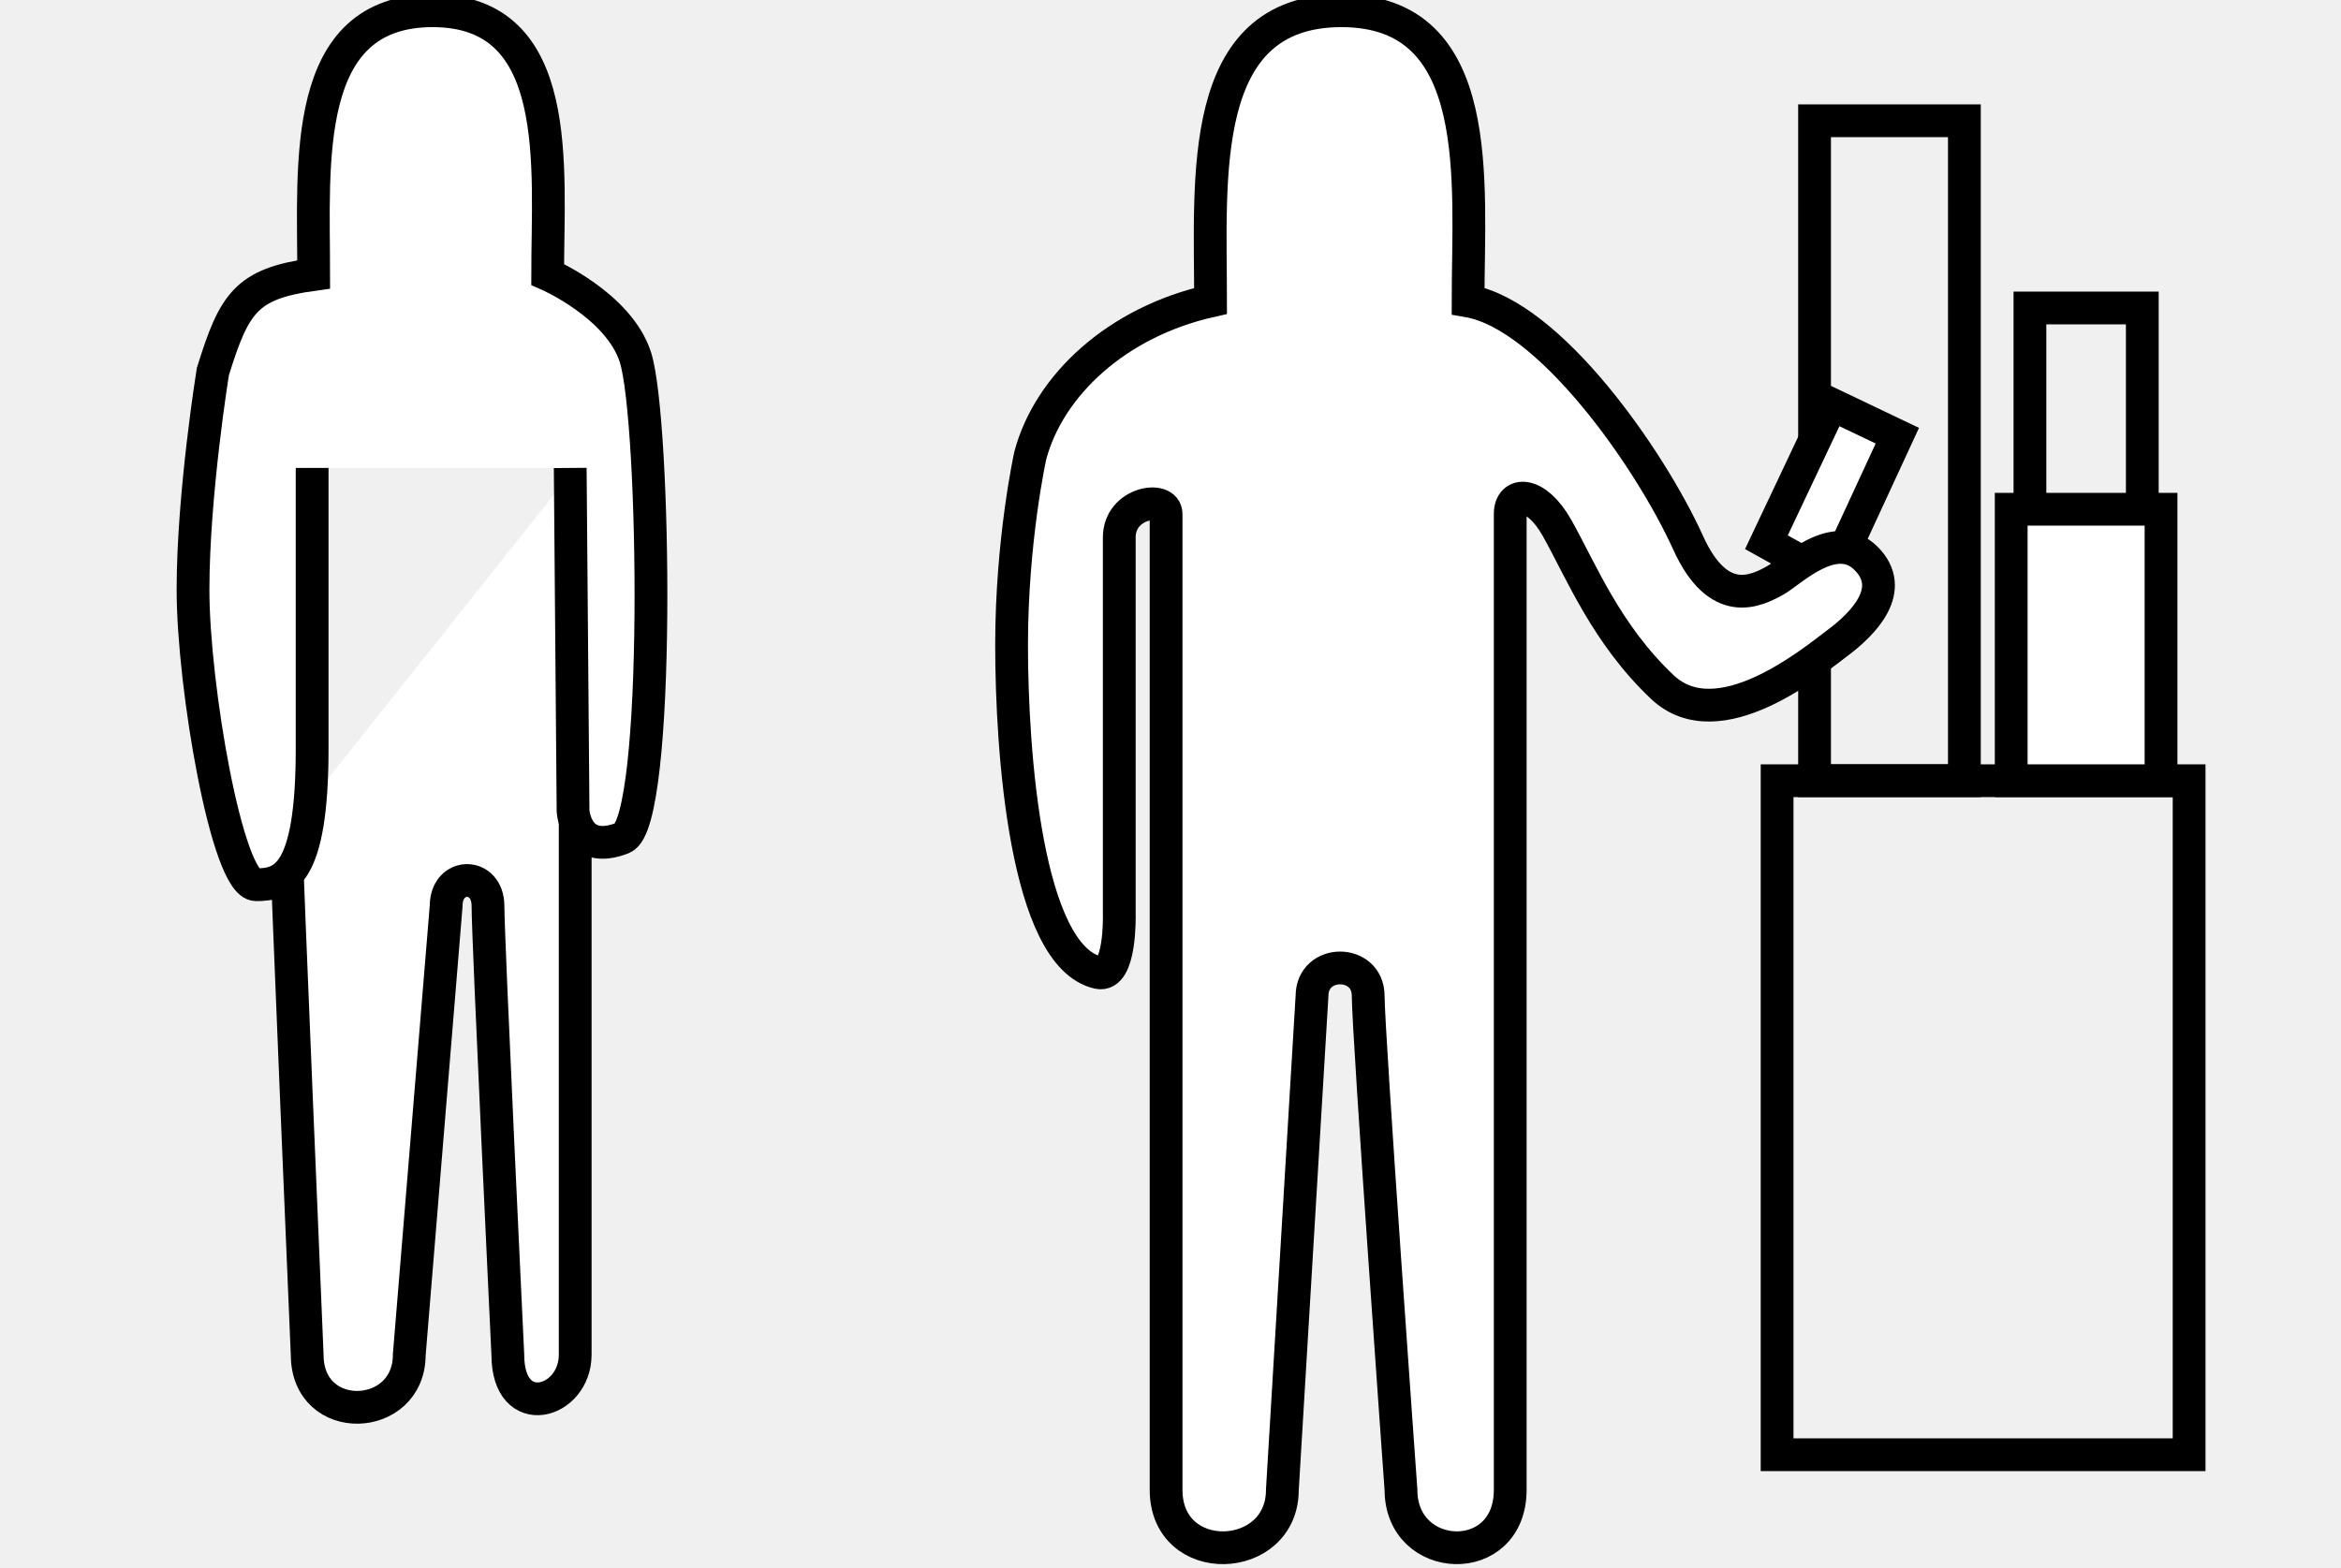
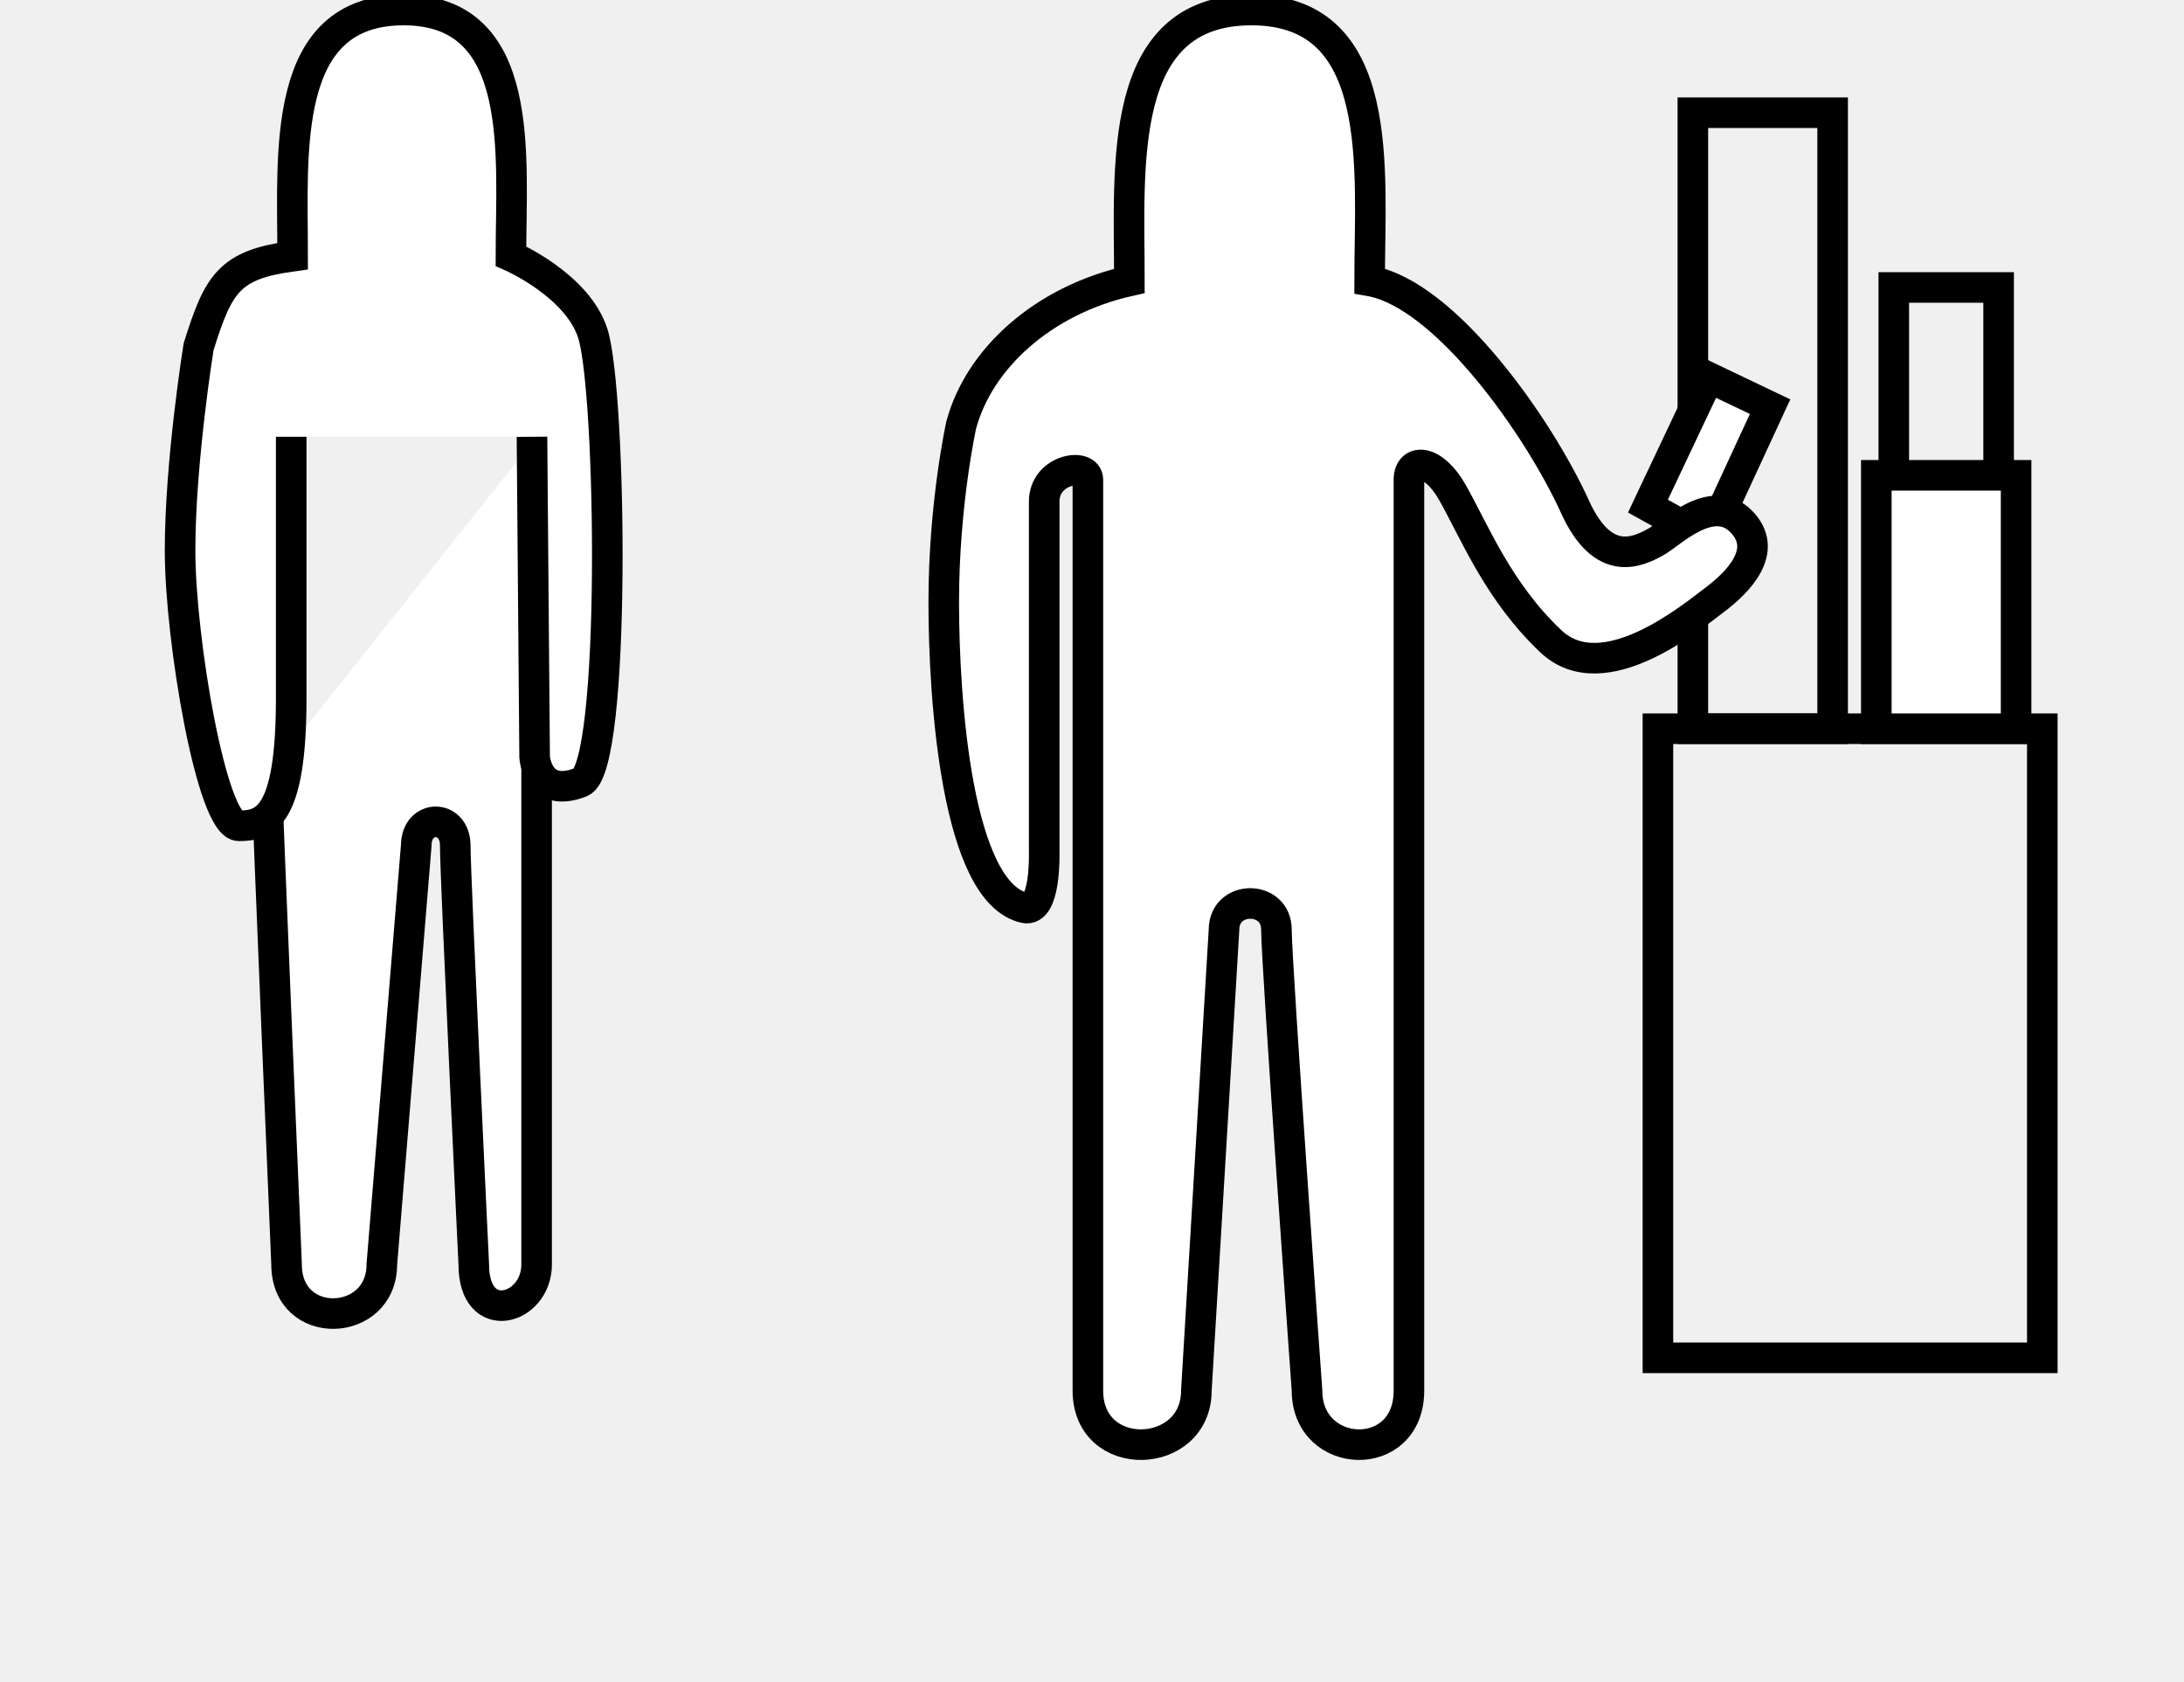
- <svg xmlns="http://www.w3.org/2000/svg" xmlns:xlink="http://www.w3.org/1999/xlink" version="1.1" x="0px" y="0px" viewBox="0 0 500 335" xml:space="preserve">
+ <svg xmlns="http://www.w3.org/2000/svg" xmlns:xlink="http://www.w3.org/1999/xlink" version="1.1" x="0px" y="0px" viewBox="0 0 500 385" xml:space="preserve">
  <animate id="sesemeblur" attributeName="stdDeviation" from="0" to="4" begin="big.end + 1.2s" dur="0.5s" fill="freeze" xlink:href="#monumentblur" />
  <filter id="blurrySeseme">
    <feGaussianBlur id="monumentblur" stdDeviation="0, 0" />
  </filter>
  <g id="social" pointer-events="all" transform="translate(-1400, -345)">
    <animateTransform attributeName="transform" type="translate" from="0,0" to="-130, 0" additive="sum" fill="freeze" begin="big.end + 1s" dur="0.7s" />
    <g id="guy2">
      <animateTransform attributeName="transform" type="translate" from="0,0" to="115,0" additive="sum" begin="big.end + 1s" dur="0.7s" fill="freeze" />
      <path fill="#FFFFFF" stroke="#000000" stroke-width="7" stroke-miterlimit="10" d="M1522.852,444.974c0,4.392,0,189.45,0,189.45    c0,10.452-14.388,14.538-14.388,0c0,0-4.239-88.589-4.239-95.858c0-7.269-8.934-7.269-8.934,0l-7.876,95.858    c0,14.538-21.807,15.447-21.807,0c0,0-4.544-107.219-4.544-111.762" />
      <path fill="#FFFFFF" stroke="#000000" stroke-width="7" stroke-miterlimit="10" d="M1466.668,444.977c0,0,0,48.461,0,59.97    c0,27.259-6.026,29.071-11.964,29.073c-6.209,0.003-13.478-42.551-13.478-62.995s4.239-46.643,4.239-46.643    c4.544-14.536,6.996-18.779,21.531-20.751c0-23.816-2.778-56.335,25.416-56.335c28.193,0,24.56,33.357,24.56,56.335    c0,0,15.22,6.618,18.752,17.722c4.239,13.326,5.451,99.344-2.728,102.675c-9.993,3.938-10.6-5.754-10.6-5.754l-0.606-73.297" />
    </g>
    <g id="monument" filter="url(#blurrySeseme)">
      <rect x="1779.561" y="511.799" fill="none" stroke="#000000" stroke-width="7" stroke-miterlimit="10" width="88" height="144">
        <animate attributeName="stroke" from="#000000" to="#898989" begin="big.end + 1s" dur="0.7s" fill="freeze" additive="sum" />
      </rect>
      <rect x="1787.561" y="370.799" fill="none" stroke="#000000" stroke-width="7" stroke-miterlimit="10" width="32" height="141">
        <animate attributeName="stroke" from="#000000" to="#898989" begin="big.end + 1s" dur="0.7s" fill="freeze" additive="sum" />
      </rect>
      <rect x="1833.561" y="410.799" fill="none" stroke="#000000" stroke-width="7" stroke-miterlimit="10" width="24" height="99">
        <animate attributeName="stroke" from="#000000" to="#898989" begin="big.end + 1s" dur="0.7s" fill="freeze" additive="sum" />
      </rect>
      <rect x="1829.561" y="453.799" fill="#FFFFFF" stroke="#000000" stroke-width="7" stroke-miterlimit="10" width="32" height="58">
        <animate attributeName="stroke" from="#000000" to="#898989" begin="big.end + 1s" dur="0.7s" fill="freeze" additive="sum" />
      </rect>
    </g>
    <g id="guy1">
      <animateTransform attributeName="transform" type="translate" from="0,0" to="15,0" additive="sum" begin="big.end + 1s" dur="0.7s" fill="freeze" />
      <polyline id="dudesphone" fill="#FFFFFF" stroke="#000000" stroke-width="7" stroke-miterlimit="10" points="1785.904,465.649    1777.278,460.844 1791.209,431.388 1805.241,438.085 1794.894,460.466  " />
      <path id="guy_1" fill="#FFFFFF" stroke="#000000" stroke-width="7" stroke-miterlimit="10" d="M1722.559,454.796   c0,4.833,0,208.5,0,208.5c0,17-23.333,16-23.333,0c0,0-7.001-97.497-7.001-105.497s-12-8-12,0l-6.332,105.497   c0,16-24.835,17-24.835,0c0,0,0-203.5,0-208.5c0-4-10-2.48-10,5c0,0,0,57.5,0,80.5c0,0,0.377,13.602-4.5,12.5   c-15.5-3.5-18.5-47.5-18.5-70s4-40.5,4-40.5c4-15,18.5-28.5,38.5-33c0-26.212-3.059-62,27.971-62s27.029,36.712,27.029,62   c17.334,3,38.788,33.552,47.001,51.666c6.499,14.334,14.499,10.334,18.667,8c3.29-1.842,12.666-11.332,19.333-4.666   s-0.667,14-6.001,18s-25.5,20.834-37.5,9.5s-17.347-24.838-22.5-34C1728.058,449.796,1722.559,449.963,1722.559,454.796z">
		
	</path>
    </g>
    <line fill="#FFFFFF" stroke="#000000" stroke-width="7" stroke-miterlimit="10" stroke-dasharray="7" x1="1543.167" y1="378.5" x2="1543.167" y2="378.5">
      <animate attributeName="x2" from="1543.167" to="1639.167" fill="freeze" begin="indefinite" dur="0.4s" id="big" />
      <animate attributeName="x1" from="1543.167" to="1639.167" fill="freeze" begin="big.end + 0.7s" dur="0.25s" />
    </line>
  </g>
</svg>
